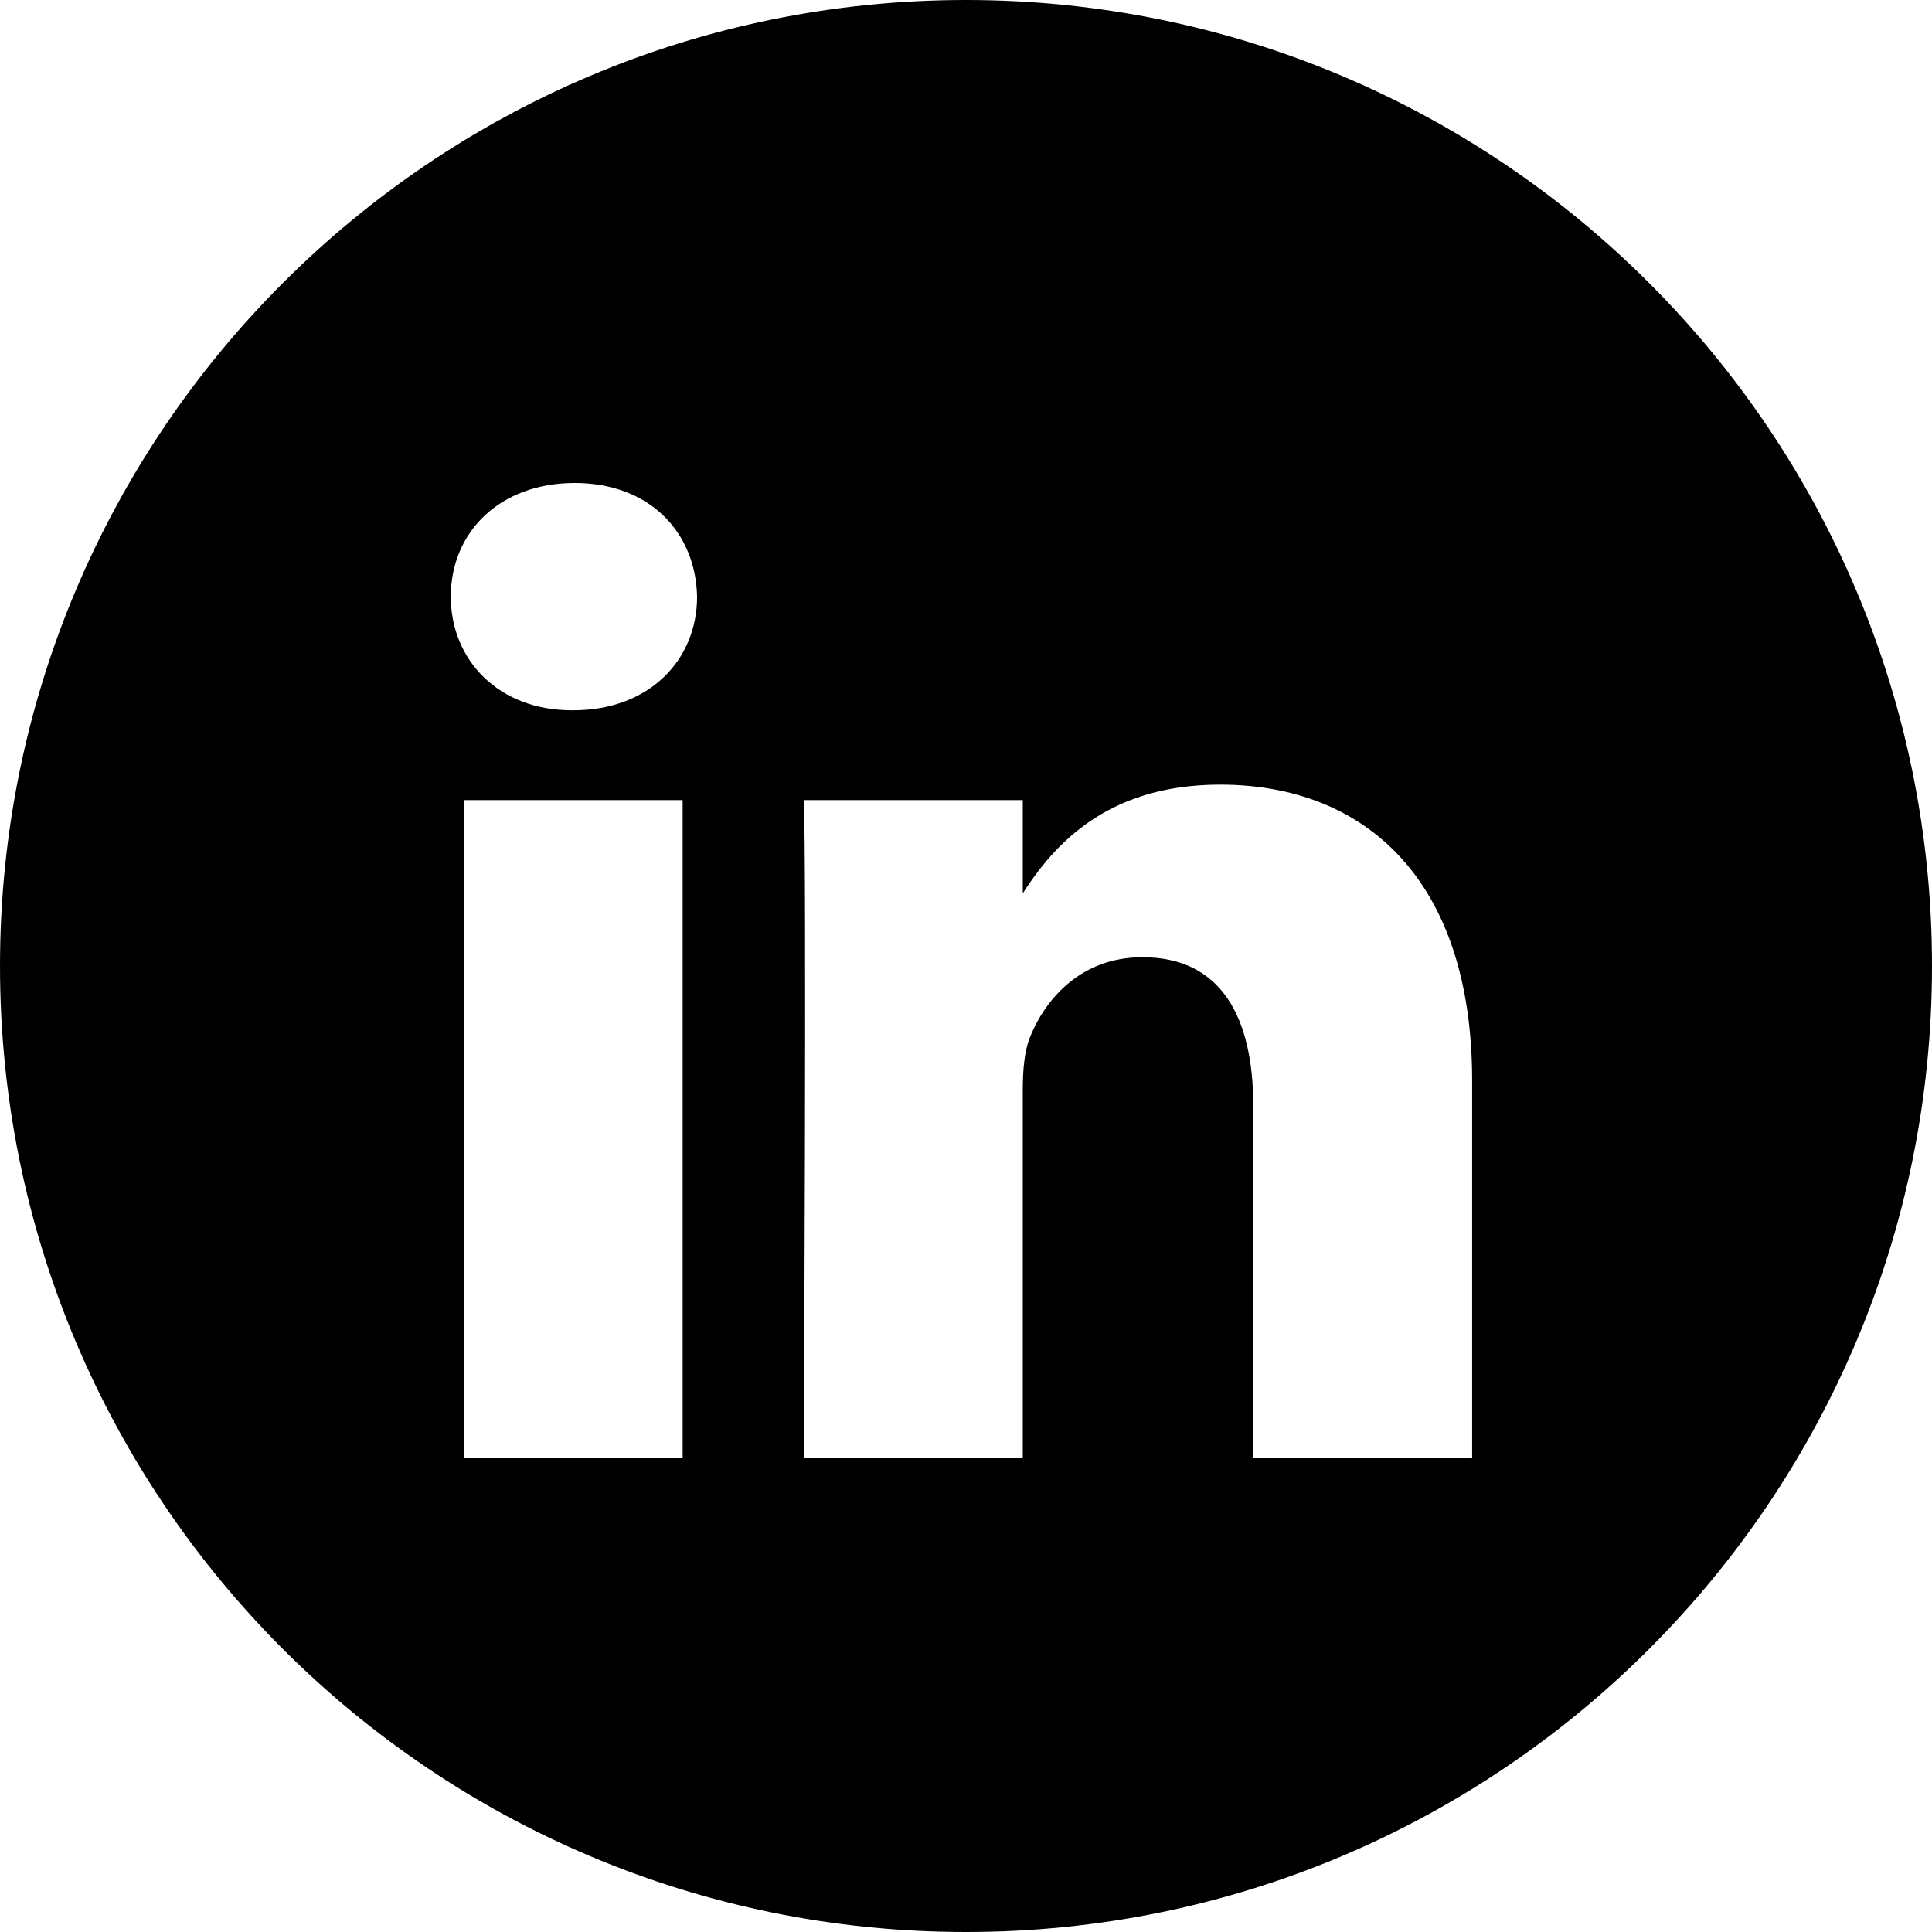
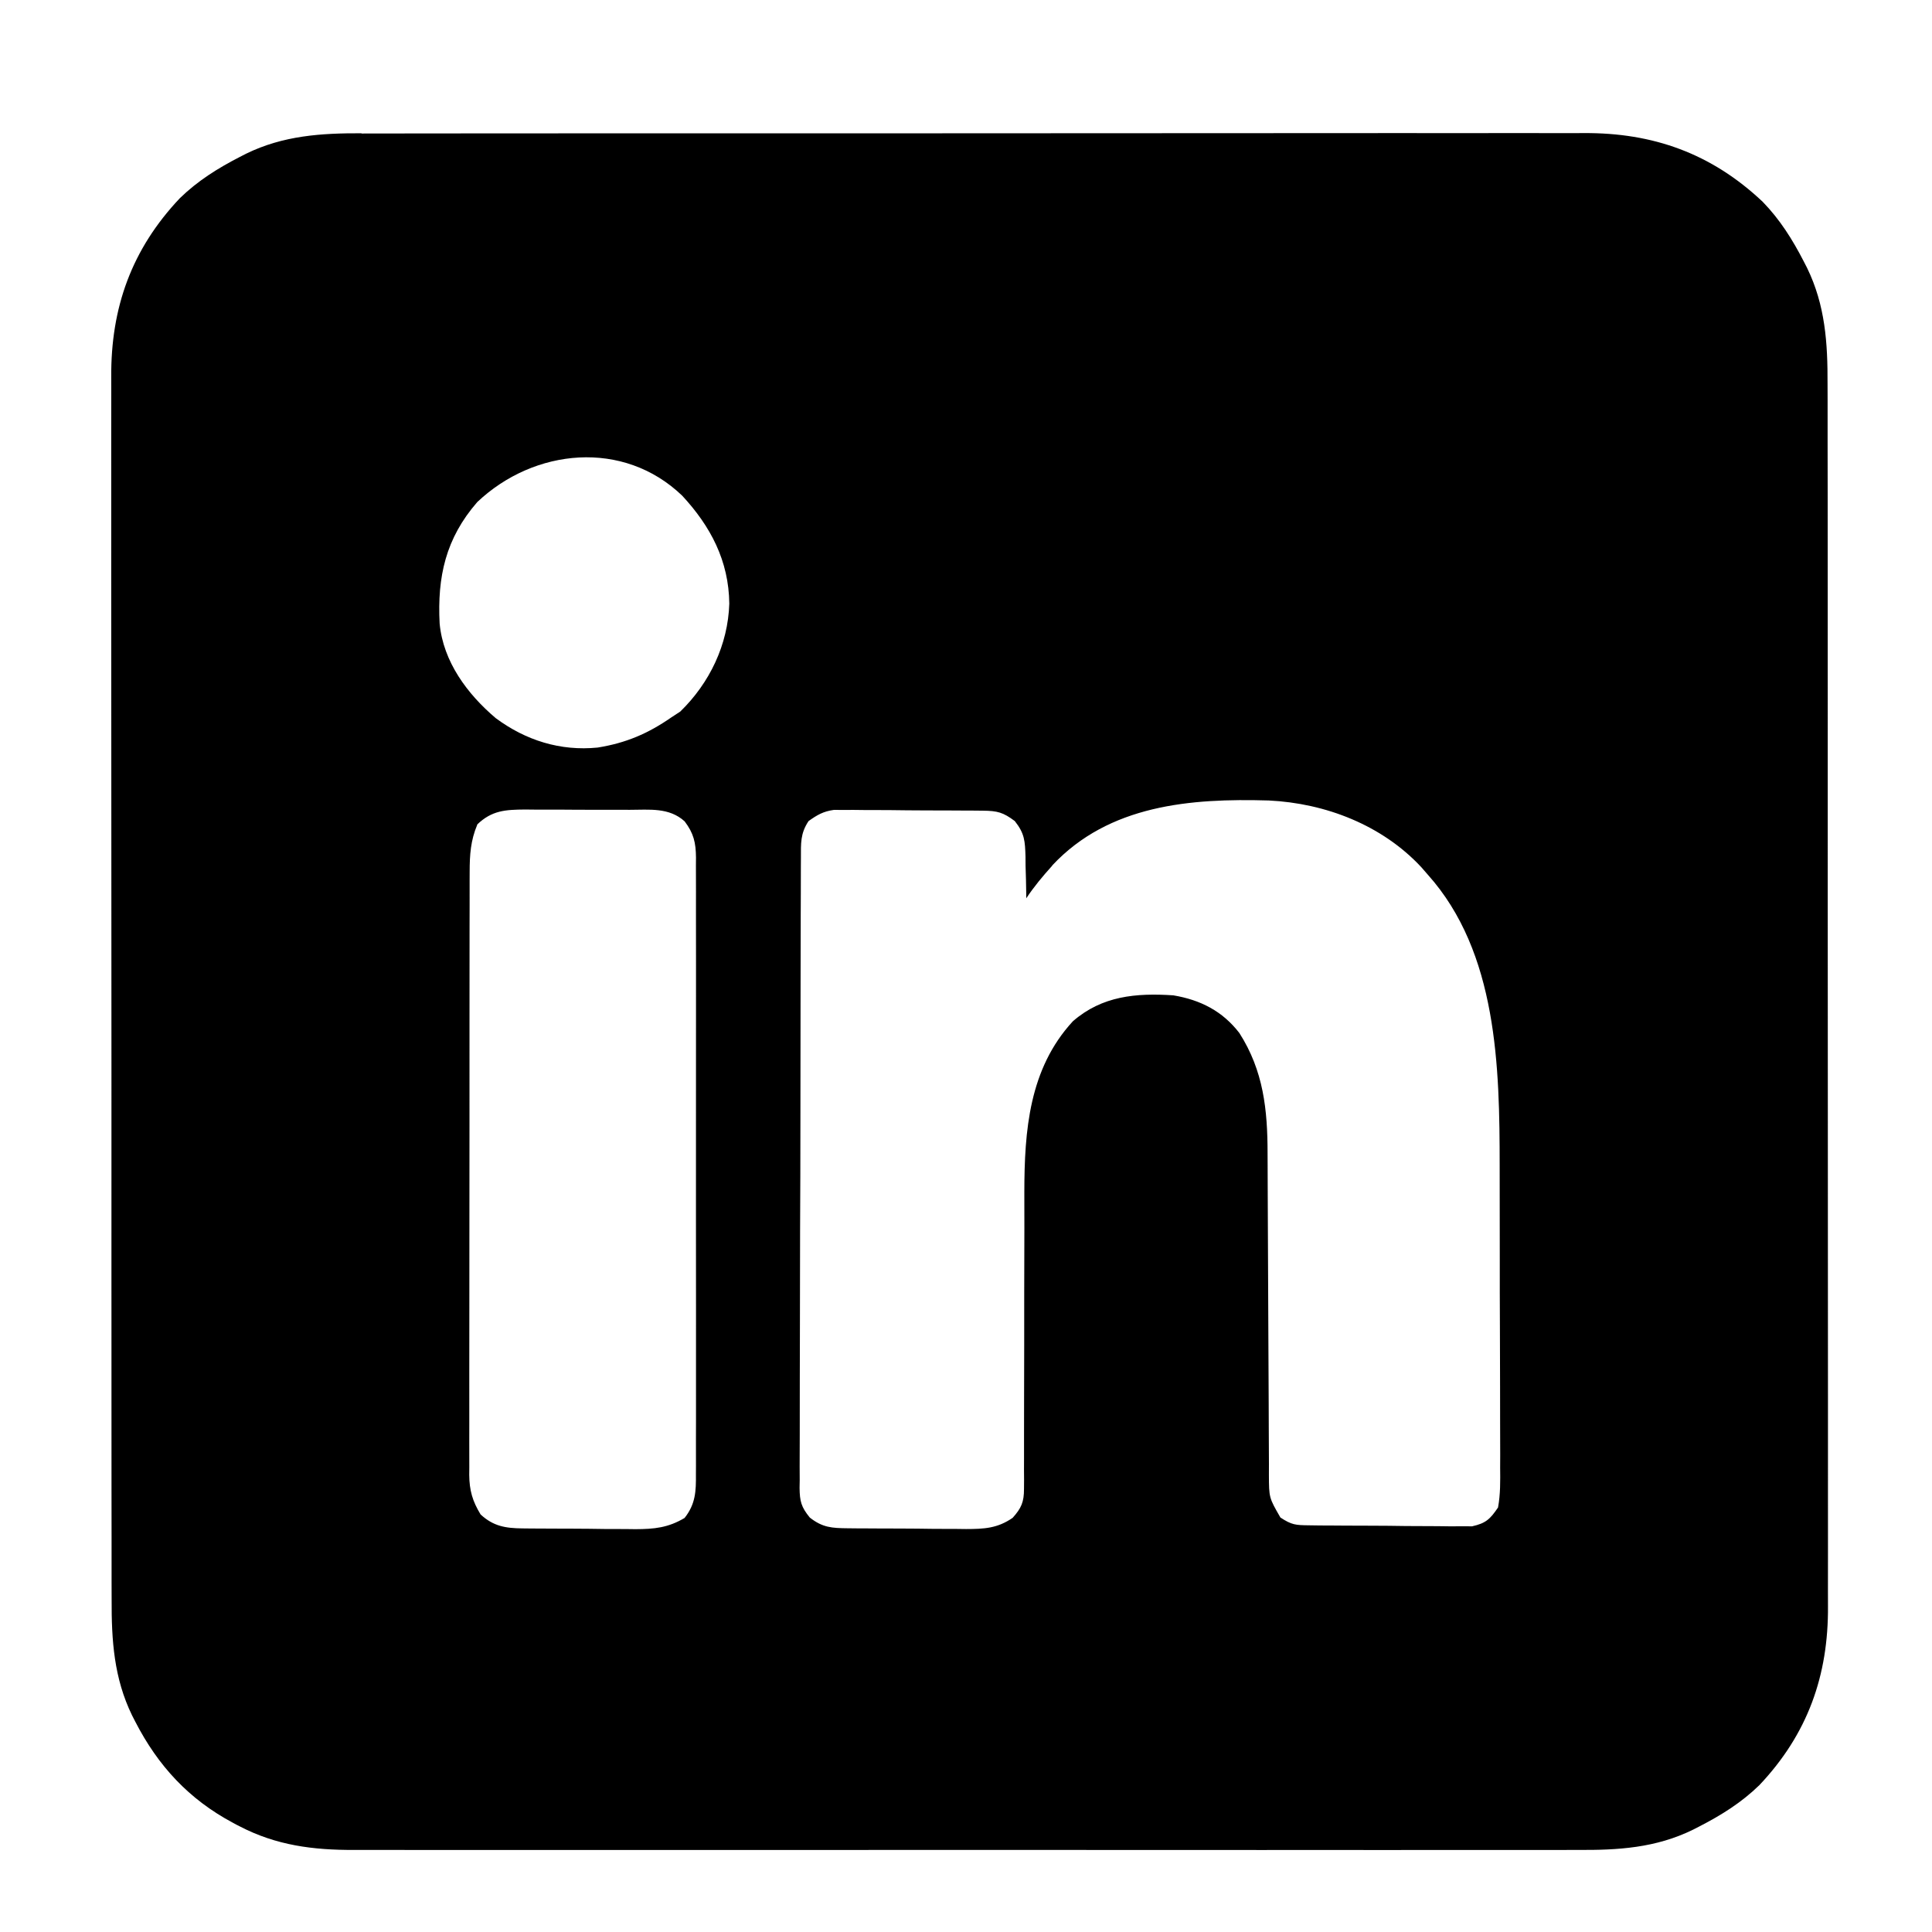
- <svg xmlns="http://www.w3.org/2000/svg" width="48" height="48" viewBox="0 0 48 48" fill="none">
-   <path fill-rule="evenodd" clip-rule="evenodd" d="M0 24C0 10.745 10.745 0 24 0C37.255 0 48 10.745 48 24C48 37.255 37.255 48 24 48C10.745 48 0 37.255 0 24ZM16.96 19.878H11.522V36.22H16.96V19.878ZM17.319 14.823C17.284 13.22 16.138 12 14.277 12C12.416 12 11.2 13.22 11.2 14.823C11.2 16.392 12.38 17.647 14.206 17.647H14.241C16.138 17.647 17.319 16.392 17.319 14.823ZM36.575 26.85C36.575 21.83 33.892 19.494 30.313 19.494C27.425 19.494 26.133 21.08 25.411 22.193V19.878H19.971C20.043 21.412 19.971 36.22 19.971 36.22H25.411V27.093C25.411 26.605 25.446 26.118 25.59 25.768C25.983 24.792 26.878 23.782 28.381 23.782C30.349 23.782 31.137 25.281 31.137 27.477V36.22H36.575L36.575 26.85Z" fill="black" />
+ <svg xmlns="http://www.w3.org/2000/svg" width="11.906mm" height="11.906mm" viewBox="0 0 11.906 11.906" version="1.1" id="svg1" xml:space="preserve">
+   <defs id="defs1" />
+   <g id="layer1" transform="translate(65.2473,-59.89916)">
+     <path d="m -63.021,60.722 c 0.034,-8.6e-5 0.067,-2.03e-4 0.101,-3.35e-4 0.092,-2.96e-4 0.184,-2.11e-4 0.276,-5.9e-5 0.099,1.02e-4 0.199,-1.63e-4 0.298,-3.74e-4 0.195,-3.51e-4 0.389,-3.74e-4 0.584,-2.65e-4 0.158,8.6e-5 0.316,5.4e-5 0.475,-5.7e-5 0.034,-2.3e-5 0.034,-2.3e-5 0.068,-4.6e-5 0.046,-3.2e-5 0.092,-6.4e-5 0.137,-9.4e-5 0.429,-2.81e-4 0.859,-1.72e-4 1.288,6.6e-5 0.392,2.02e-4 0.785,-6.2e-5 1.177,-5.54e-4 0.403,-5.07e-4 0.807,-7.02e-4 1.21,-5.61e-4 0.226,7.2e-5 0.452,2.6e-5 0.679,-3.36e-4 0.193,-3.04e-4 0.385,-3.19e-4 0.578,4.3e-5 0.098,1.72e-4 0.196,2.18e-4 0.295,-9.4e-5 0.09,-2.88e-4 0.18,-1.87e-4 0.27,2.11e-4 0.032,7.7e-5 0.065,1.8e-5 0.097,-1.95e-4 0.427,-0.003 0.787,0.125 1.103,0.423 0.107,0.11 0.184,0.233 0.254,0.369 0.01,0.019 0.01,0.019 0.02,0.039 0.112,0.23 0.127,0.463 0.126,0.714 8e-5,0.034 2e-4,0.067 3.3e-4,0.101 3e-4,0.092 2.1e-4,0.184 6e-5,0.276 -1e-4,0.099 1.6e-4,0.199 3.7e-4,0.298 3.5e-4,0.195 3.8e-4,0.389 2.7e-4,0.584 -9e-5,0.158 -5e-5,0.316 6e-5,0.475 1e-5,0.023 3e-5,0.045 4e-5,0.068 3e-5,0.046 7e-5,0.092 10e-5,0.137 2.8e-4,0.429 1.7e-4,0.859 -7e-5,1.288 -2e-4,0.392 6e-5,0.785 5.5e-4,1.177 5.1e-4,0.403 7.1e-4,0.807 5.6e-4,1.21 -7e-5,0.226 -2e-5,0.453 3.4e-4,0.679 3e-4,0.193 3.2e-4,0.385 -4e-5,0.578 -1.7e-4,0.098 -2.2e-4,0.196 9e-5,0.295 2.9e-4,0.09 1.9e-4,0.18 -2.1e-4,0.27 -8e-5,0.032 -2e-5,0.065 2e-4,0.097 0.003,0.427 -0.125,0.788 -0.423,1.103 -0.11,0.107 -0.233,0.184 -0.369,0.254 -0.019,0.01 -0.019,0.01 -0.039,0.02 -0.23,0.113 -0.463,0.127 -0.714,0.125 -0.034,7.1e-5 -0.068,1.55e-4 -0.101,3.11e-4 -0.092,2.34e-4 -0.184,1.56e-4 -0.276,-6e-5 -0.1,-1.56e-4 -0.199,7.6e-5 -0.299,2.34e-4 -0.195,3.11e-4 -0.39,2.34e-4 -0.584,3.6e-5 -0.158,-1.56e-4 -0.317,-1.56e-4 -0.475,-7.8e-5 -0.023,1e-5 -0.045,2e-5 -0.068,2.9e-5 -0.046,2e-5 -0.092,4e-5 -0.138,6.1e-5 -0.43,1.56e-4 -0.859,-2.7e-5 -1.289,-3.9e-4 -0.368,-3.12e-4 -0.737,-2.34e-4 -1.105,5.7e-5 -0.428,3.12e-4 -0.856,4.68e-4 -1.284,2.34e-4 -0.046,-2e-5 -0.091,-3.9e-5 -0.137,-5.9e-5 -0.034,-1.4e-5 -0.034,-1.4e-5 -0.068,-2.8e-5 -0.158,-5.3e-5 -0.316,3.6e-5 -0.474,1.55e-4 -0.193,1.56e-4 -0.386,1.56e-4 -0.578,-2.33e-4 -0.098,-1.56e-4 -0.197,-2.34e-4 -0.295,-2.2e-5 -0.09,1.56e-4 -0.18,7.8e-5 -0.27,-2.34e-4 -0.033,-6.9e-5 -0.065,-3.5e-5 -0.097,7.8e-5 -0.252,0.001 -0.479,-0.028 -0.704,-0.145 -0.014,-0.007 -0.028,-0.014 -0.042,-0.022 -0.272,-0.145 -0.462,-0.351 -0.602,-0.623 -0.01,-0.019 -0.01,-0.019 -0.02,-0.039 -0.112,-0.23 -0.127,-0.463 -0.126,-0.714 -8e-5,-0.034 -2.4e-4,-0.067 -3.1e-4,-0.101 -3.2e-4,-0.092 -2.4e-4,-0.184 -6e-5,-0.276 7e-5,-0.099 -1.6e-4,-0.199 -3.9e-4,-0.298 -3.9e-4,-0.195 -3.9e-4,-0.389 -2.4e-4,-0.584 8e-5,-0.158 6e-5,-0.316 -5e-5,-0.475 -2e-5,-0.023 -3e-5,-0.045 -5e-5,-0.068 -3e-5,-0.046 -6e-5,-0.092 -8e-5,-0.137 -3.1e-4,-0.429 -1.5e-4,-0.859 7e-5,-1.288 2.3e-4,-0.392 -6e-5,-0.785 -5.5e-4,-1.177 -5.4e-4,-0.403 -7e-4,-0.807 -5.4e-4,-1.21 7e-5,-0.226 2e-5,-0.453 -3.2e-4,-0.679 -3.1e-4,-0.193 -3.1e-4,-0.385 5e-5,-0.578 1.5e-4,-0.098 2.3e-4,-0.196 -8e-5,-0.295 -3.1e-4,-0.09 -1.6e-4,-0.18 2.3e-4,-0.27 8e-5,-0.032 2e-5,-0.065 -1.5e-4,-0.097 -0.003,-0.427 0.125,-0.788 0.423,-1.103 0.11,-0.107 0.233,-0.184 0.369,-0.254 0.013,-0.007 0.026,-0.013 0.039,-0.02 0.229,-0.112 0.463,-0.127 0.714,-0.126 z m 0.715,2.271 c -0.195,0.224 -0.247,0.461 -0.232,0.749 0.022,0.235 0.171,0.435 0.346,0.583 0.185,0.137 0.398,0.204 0.628,0.181 0.174,-0.028 0.31,-0.086 0.454,-0.186 0.027,-0.018 0.027,-0.018 0.055,-0.036 0.181,-0.176 0.294,-0.412 0.302,-0.665 -0.003,-0.264 -0.115,-0.476 -0.29,-0.665 -0.362,-0.348 -0.912,-0.293 -1.263,0.039 z m 3.543,2.241 c -0.058,0.064 -0.112,0.129 -0.16,0.201 -9e-5,-0.012 -1.7e-4,-0.024 -2.6e-4,-0.036 -6.8e-4,-0.055 -0.002,-0.109 -0.004,-0.164 -1.2e-4,-0.019 -2.4e-4,-0.038 -3.6e-4,-0.057 -0.003,-0.096 -0.005,-0.142 -0.066,-0.219 -0.072,-0.054 -0.107,-0.063 -0.196,-0.064 -0.021,-2.34e-4 -0.042,-3.9e-4 -0.064,-6.23e-4 -0.023,-7.8e-5 -0.046,-1.56e-4 -0.07,-2.34e-4 -0.035,-1.56e-4 -0.035,-1.56e-4 -0.071,-3.9e-4 -0.05,-1.56e-4 -0.1,-3.12e-4 -0.149,-3.9e-4 -0.076,-2.34e-4 -0.152,-8.42e-4 -0.229,-0.002 -0.048,-1.56e-4 -0.097,-2.34e-4 -0.145,-3.12e-4 -0.023,-2.34e-4 -0.046,-5.46e-4 -0.069,-7.8e-4 -0.021,6.2e-5 -0.043,1.56e-4 -0.065,1.56e-4 -0.019,-7.6e-5 -0.037,-1.56e-4 -0.057,-2.34e-4 -0.065,0.009 -0.103,0.031 -0.156,0.069 -0.051,0.077 -0.047,0.137 -0.047,0.227 -1.1e-4,0.017 -2.2e-4,0.034 -3.2e-4,0.052 -3.2e-4,0.057 -3.3e-4,0.114 -3.4e-4,0.171 -1.6e-4,0.041 -3.3e-4,0.082 -5.2e-4,0.123 -4.5e-4,0.111 -6.3e-4,0.223 -7.4e-4,0.334 -8e-5,0.069 -2.1e-4,0.139 -3.5e-4,0.208 -5.1e-4,0.242 -7.8e-4,0.485 -8.5e-4,0.727 -8e-5,0.226 -6.9e-4,0.452 -0.002,0.678 -7.1e-4,0.194 -0.001,0.388 -0.001,0.582 -2e-5,0.116 -2e-4,0.232 -7.9e-4,0.348 -5.4e-4,0.109 -5.8e-4,0.218 -2.6e-4,0.327 4e-5,0.04 -10e-5,0.08 -4.2e-4,0.12 -4.3e-4,0.055 -2.1e-4,0.109 1.7e-4,0.164 -2.8e-4,0.016 -5.5e-4,0.032 -8.3e-4,0.048 0.001,0.083 0.01,0.118 0.063,0.183 0.079,0.062 0.136,0.065 0.234,0.066 0.019,2.34e-4 0.039,3.9e-4 0.059,6.24e-4 0.031,1.56e-4 0.031,1.56e-4 0.063,2.34e-4 0.032,1.56e-4 0.032,1.56e-4 0.065,3.9e-4 0.046,1.56e-4 0.091,3.12e-4 0.137,3.9e-4 0.07,2.34e-4 0.139,8.42e-4 0.209,0.002 0.044,1.56e-4 0.089,2.34e-4 0.133,3.12e-4 0.031,3.89e-4 0.031,3.89e-4 0.063,7.79e-4 0.111,-3.12e-4 0.193,-0.004 0.287,-0.069 0.054,-0.06 0.07,-0.098 0.07,-0.178 1.4e-4,-0.019 2.8e-4,-0.038 4.2e-4,-0.058 -1.5e-4,-0.021 -3.2e-4,-0.042 -4.8e-4,-0.063 8e-5,-0.022 1.6e-4,-0.044 2.3e-4,-0.067 1.4e-4,-0.048 1.3e-4,-0.096 0,-0.144 -1.9e-4,-0.076 2e-5,-0.152 3.4e-4,-0.228 8.3e-4,-0.216 8.6e-4,-0.432 8.1e-4,-0.649 0,-0.132 4e-4,-0.265 10e-4,-0.397 2.1e-4,-0.074 -3e-5,-0.149 -2.9e-4,-0.223 6e-4,-0.379 0.029,-0.76 0.299,-1.053 0.18,-0.157 0.39,-0.175 0.619,-0.16 0.167,0.028 0.303,0.097 0.407,0.232 0.149,0.233 0.174,0.473 0.174,0.743 10e-5,0.023 2.1e-4,0.046 3.2e-4,0.07 2.2e-4,0.05 4e-4,0.1 5.4e-4,0.149 2.4e-4,0.079 6.5e-4,0.157 0.001,0.236 10e-4,0.224 0.002,0.448 0.003,0.671 4.2e-4,0.137 10e-4,0.274 0.002,0.411 3e-4,0.052 4.7e-4,0.104 5.4e-4,0.157 1e-4,0.073 5.7e-4,0.146 0.001,0.219 -6e-5,0.022 -1.3e-4,0.043 -1.9e-4,0.065 5.5e-4,0.143 5.5e-4,0.143 0.071,0.265 0.07,0.046 0.094,0.047 0.175,0.048 0.023,3.12e-4 0.046,6.24e-4 0.07,9.98e-4 0.025,7.8e-5 0.05,2.34e-4 0.076,3.12e-4 0.026,1.56e-4 0.051,3.9e-4 0.078,5.46e-4 0.055,3.12e-4 0.109,4.68e-4 0.164,5.46e-4 0.07,7.8e-5 0.14,8.89e-4 0.209,0.002 0.067,7.8e-4 0.133,7.88e-4 0.2,9.12e-4 0.025,3.9e-4 0.05,8.04e-4 0.076,0.001 0.023,-1.56e-4 0.047,-2.34e-4 0.071,-3.9e-4 0.021,7.8e-5 0.041,2.34e-4 0.062,3.12e-4 0.085,-0.019 0.111,-0.044 0.16,-0.116 0.015,-0.082 0.014,-0.163 0.013,-0.247 1.8e-4,-0.038 1.8e-4,-0.038 3.5e-4,-0.076 2e-4,-0.069 -6e-5,-0.137 -5.5e-4,-0.206 -4.1e-4,-0.072 -2.9e-4,-0.145 -2.4e-4,-0.217 0,-0.122 -4.1e-4,-0.244 -10e-4,-0.365 -7.6e-4,-0.14 -9.4e-4,-0.279 -8e-4,-0.419 1.3e-4,-0.135 -9e-5,-0.271 -4.9e-4,-0.406 -1.6e-4,-0.057 -2.3e-4,-0.114 -2e-4,-0.171 -2.8e-4,-0.606 -0.013,-1.313 -0.443,-1.793 -0.013,-0.015 -0.026,-0.03 -0.04,-0.046 -0.241,-0.259 -0.589,-0.394 -0.94,-0.411 -0.481,-0.014 -0.984,0.026 -1.334,0.4 z m -3.543,-0.253 c -0.041,0.097 -0.047,0.186 -0.047,0.29 -8e-5,0.016 -1.6e-4,0.033 -2.4e-4,0.05 -2.3e-4,0.055 -1.5e-4,0.109 -5e-5,0.164 -8e-5,0.039 -1.5e-4,0.079 -3.1e-4,0.118 -3.1e-4,0.106 -3.1e-4,0.213 -2.3e-4,0.319 2e-5,0.089 -8e-5,0.178 -1.6e-4,0.267 -2.3e-4,0.21 -2.3e-4,0.419 -8e-5,0.629 1.6e-4,0.216 -1.5e-4,0.433 -5.4e-4,0.649 -3.9e-4,0.186 -4.7e-4,0.372 -3.9e-4,0.557 3e-5,0.111 -2e-5,0.222 -3.1e-4,0.333 -2.4e-4,0.104 -2.4e-4,0.209 5e-5,0.313 4e-5,0.038 -1e-5,0.077 -1.6e-4,0.115 -2.3e-4,0.052 -5e-5,0.105 2.3e-4,0.157 -1.5e-4,0.015 -3.1e-4,0.03 -4.6e-4,0.046 0.001,0.096 0.02,0.162 0.07,0.244 0.079,0.073 0.154,0.085 0.259,0.086 0.018,2.33e-4 0.037,3.89e-4 0.056,6.23e-4 0.03,1.56e-4 0.03,1.56e-4 0.06,2.34e-4 0.021,1.56e-4 0.041,2.34e-4 0.062,3.9e-4 0.044,1.56e-4 0.087,3.12e-4 0.131,3.9e-4 0.066,2.34e-4 0.133,8.42e-4 0.199,0.002 0.042,1.56e-4 0.085,2.34e-4 0.127,3.12e-4 0.02,2.34e-4 0.04,5.46e-4 0.06,7.8e-4 0.117,-3.9e-4 0.202,-0.009 0.303,-0.069 0.068,-0.086 0.071,-0.165 0.07,-0.27 9e-5,-0.017 1.9e-4,-0.033 2.9e-4,-0.051 2.5e-4,-0.056 6e-5,-0.112 -1.4e-4,-0.168 9e-5,-0.04 2e-4,-0.08 3.3e-4,-0.12 2.8e-4,-0.109 1.7e-4,-0.218 -2e-5,-0.327 -1.6e-4,-0.114 -1e-5,-0.228 8e-5,-0.342 1.1e-4,-0.191 -3e-5,-0.383 -3.2e-4,-0.574 -3.4e-4,-0.221 -2.3e-4,-0.442 1e-4,-0.664 2.9e-4,-0.19 3.2e-4,-0.38 1.6e-4,-0.57 -9e-5,-0.113 -1.1e-4,-0.227 9e-5,-0.34 1.8e-4,-0.107 6e-5,-0.213 -3e-4,-0.32 -9e-5,-0.039 -6e-5,-0.078 8e-5,-0.117 1.7e-4,-0.053 -4e-5,-0.107 -3.5e-4,-0.16 1.4e-4,-0.016 2.7e-4,-0.031 4.2e-4,-0.047 -10e-4,-0.092 -0.014,-0.149 -0.07,-0.223 -0.096,-0.087 -0.217,-0.071 -0.339,-0.071 -0.034,-1.56e-4 -0.034,-1.56e-4 -0.069,-3.12e-4 -0.048,-1.56e-4 -0.097,-7.8e-5 -0.145,7.1e-5 -0.074,1.56e-4 -0.148,-3.9e-4 -0.222,-0.001 -0.047,-3.4e-5 -0.094,-2.1e-5 -0.141,4e-5 -0.033,-3.12e-4 -0.033,-3.12e-4 -0.067,-7.02e-4 -0.121,0.001 -0.205,0.005 -0.296,0.093 z" fill="#000000" id="path1" style="stroke-width:0.021" />
+   </g>
</svg>
